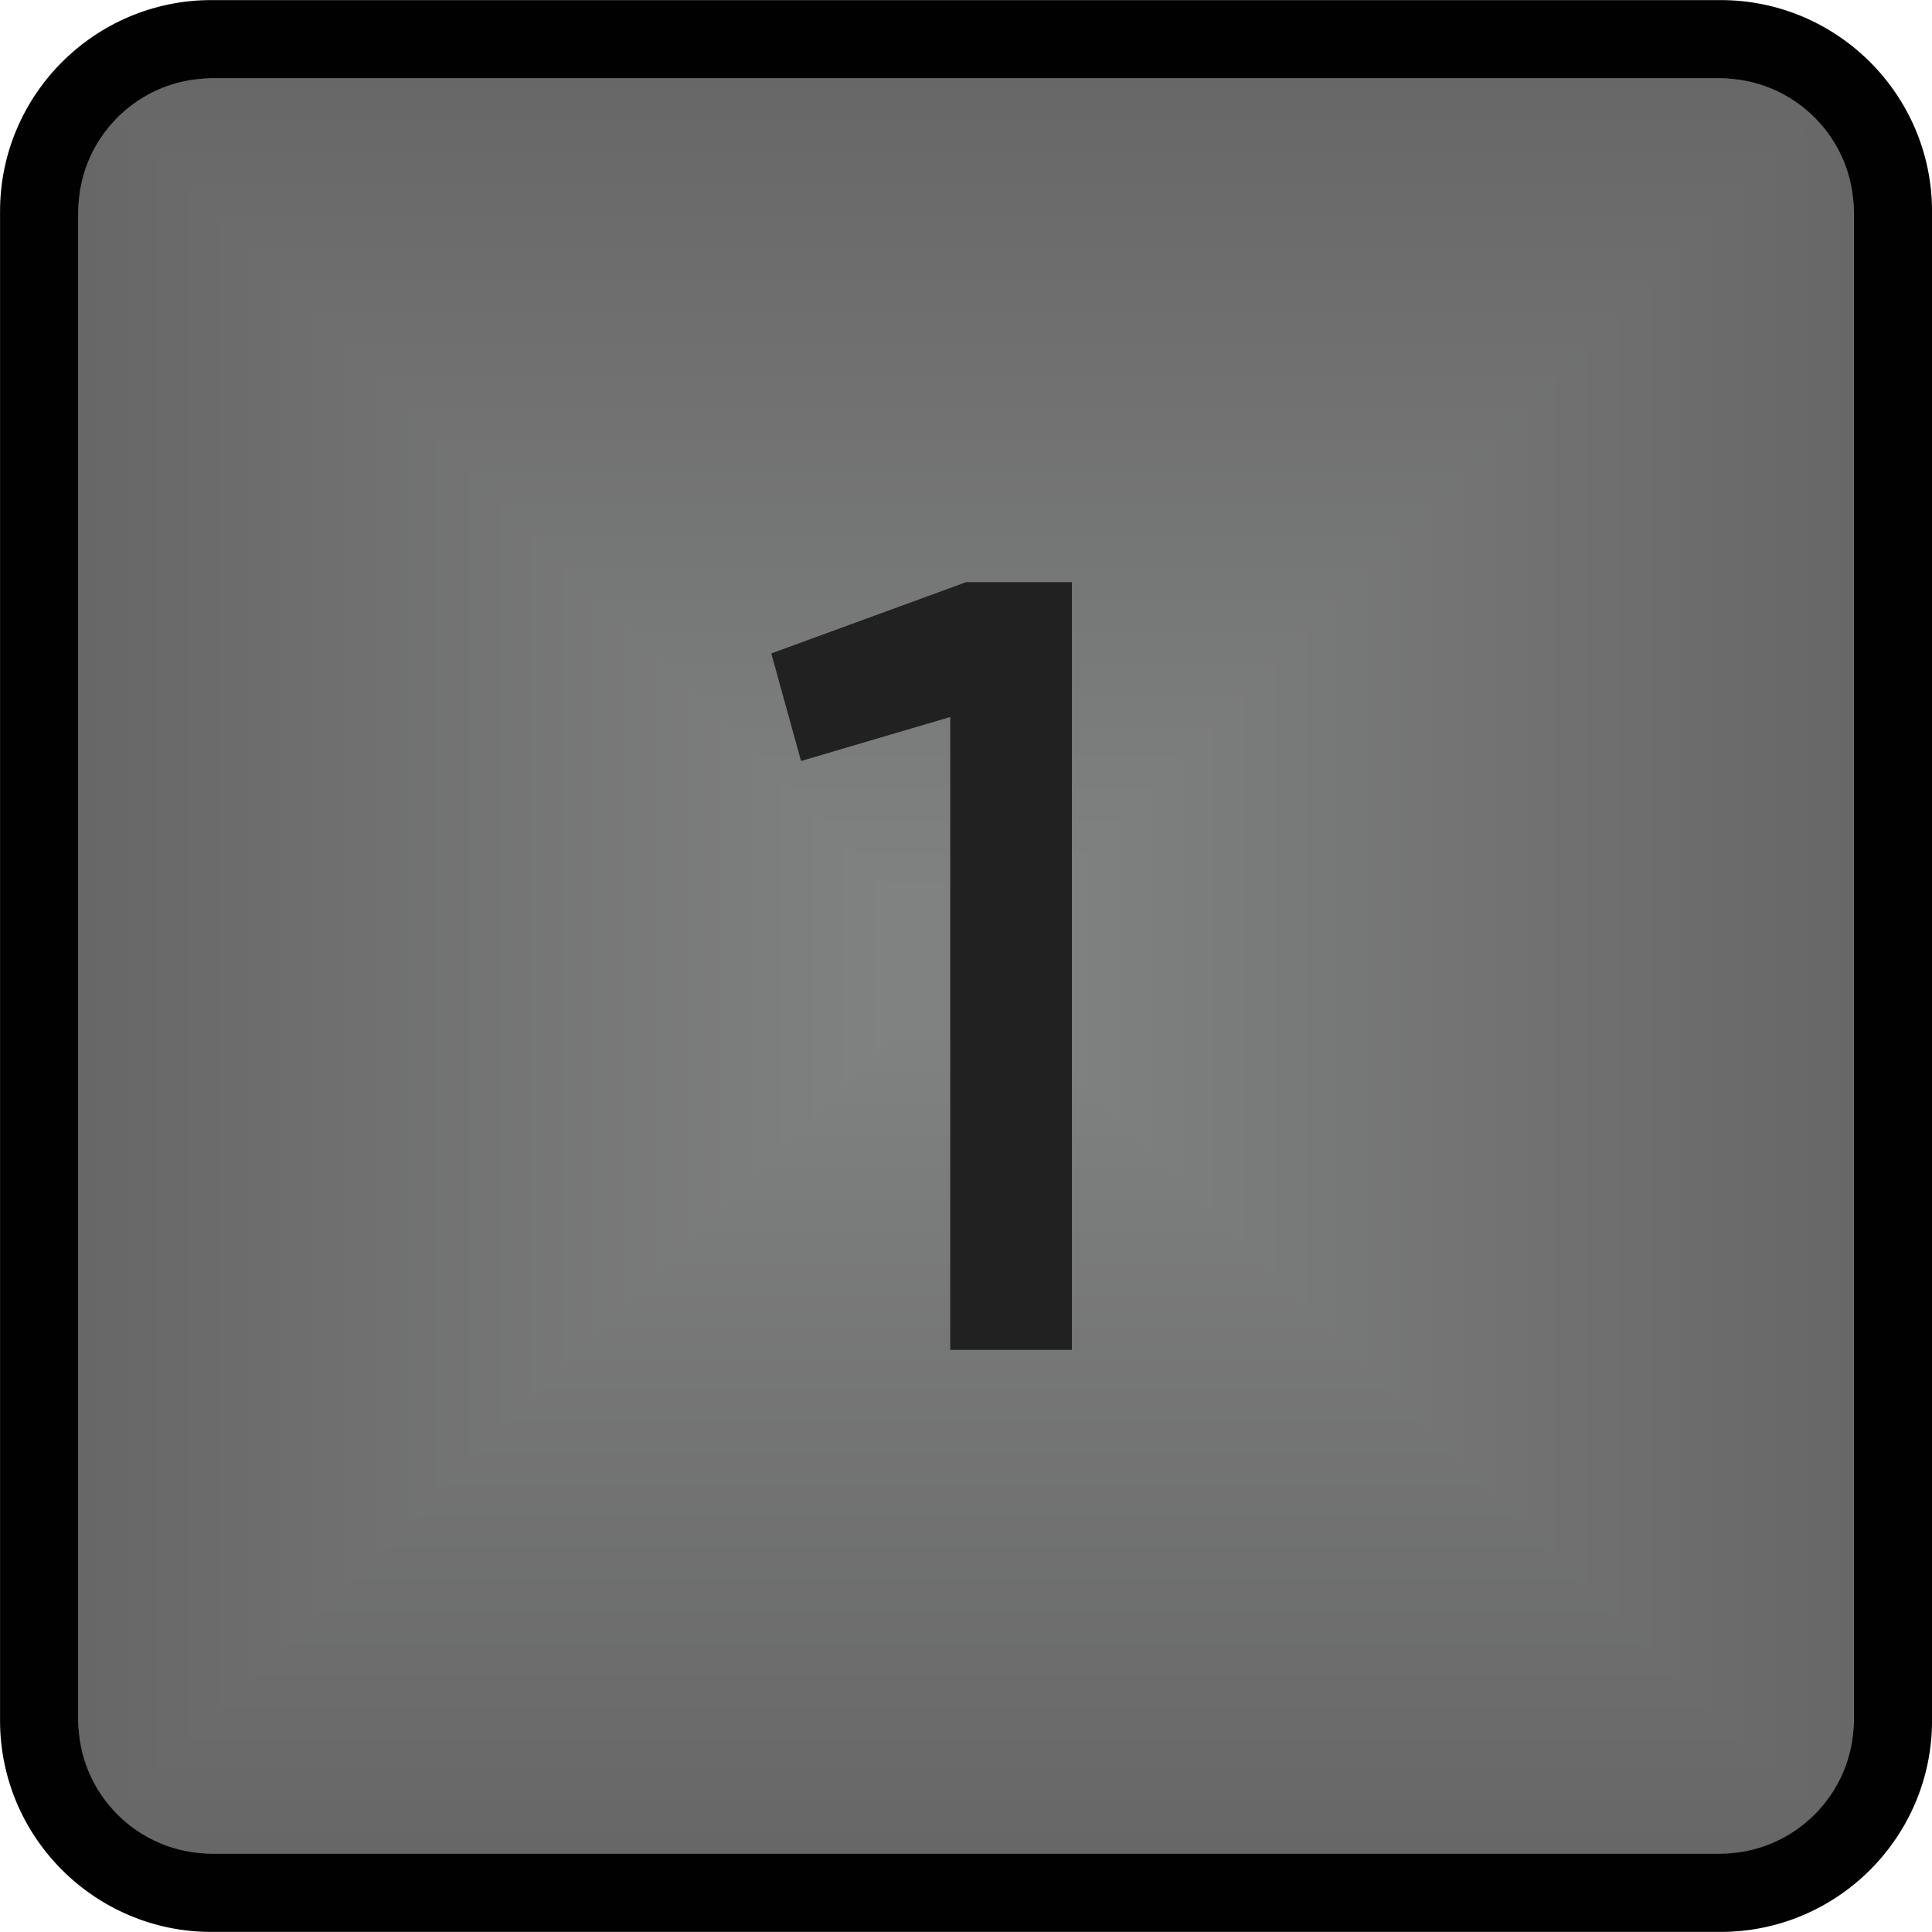
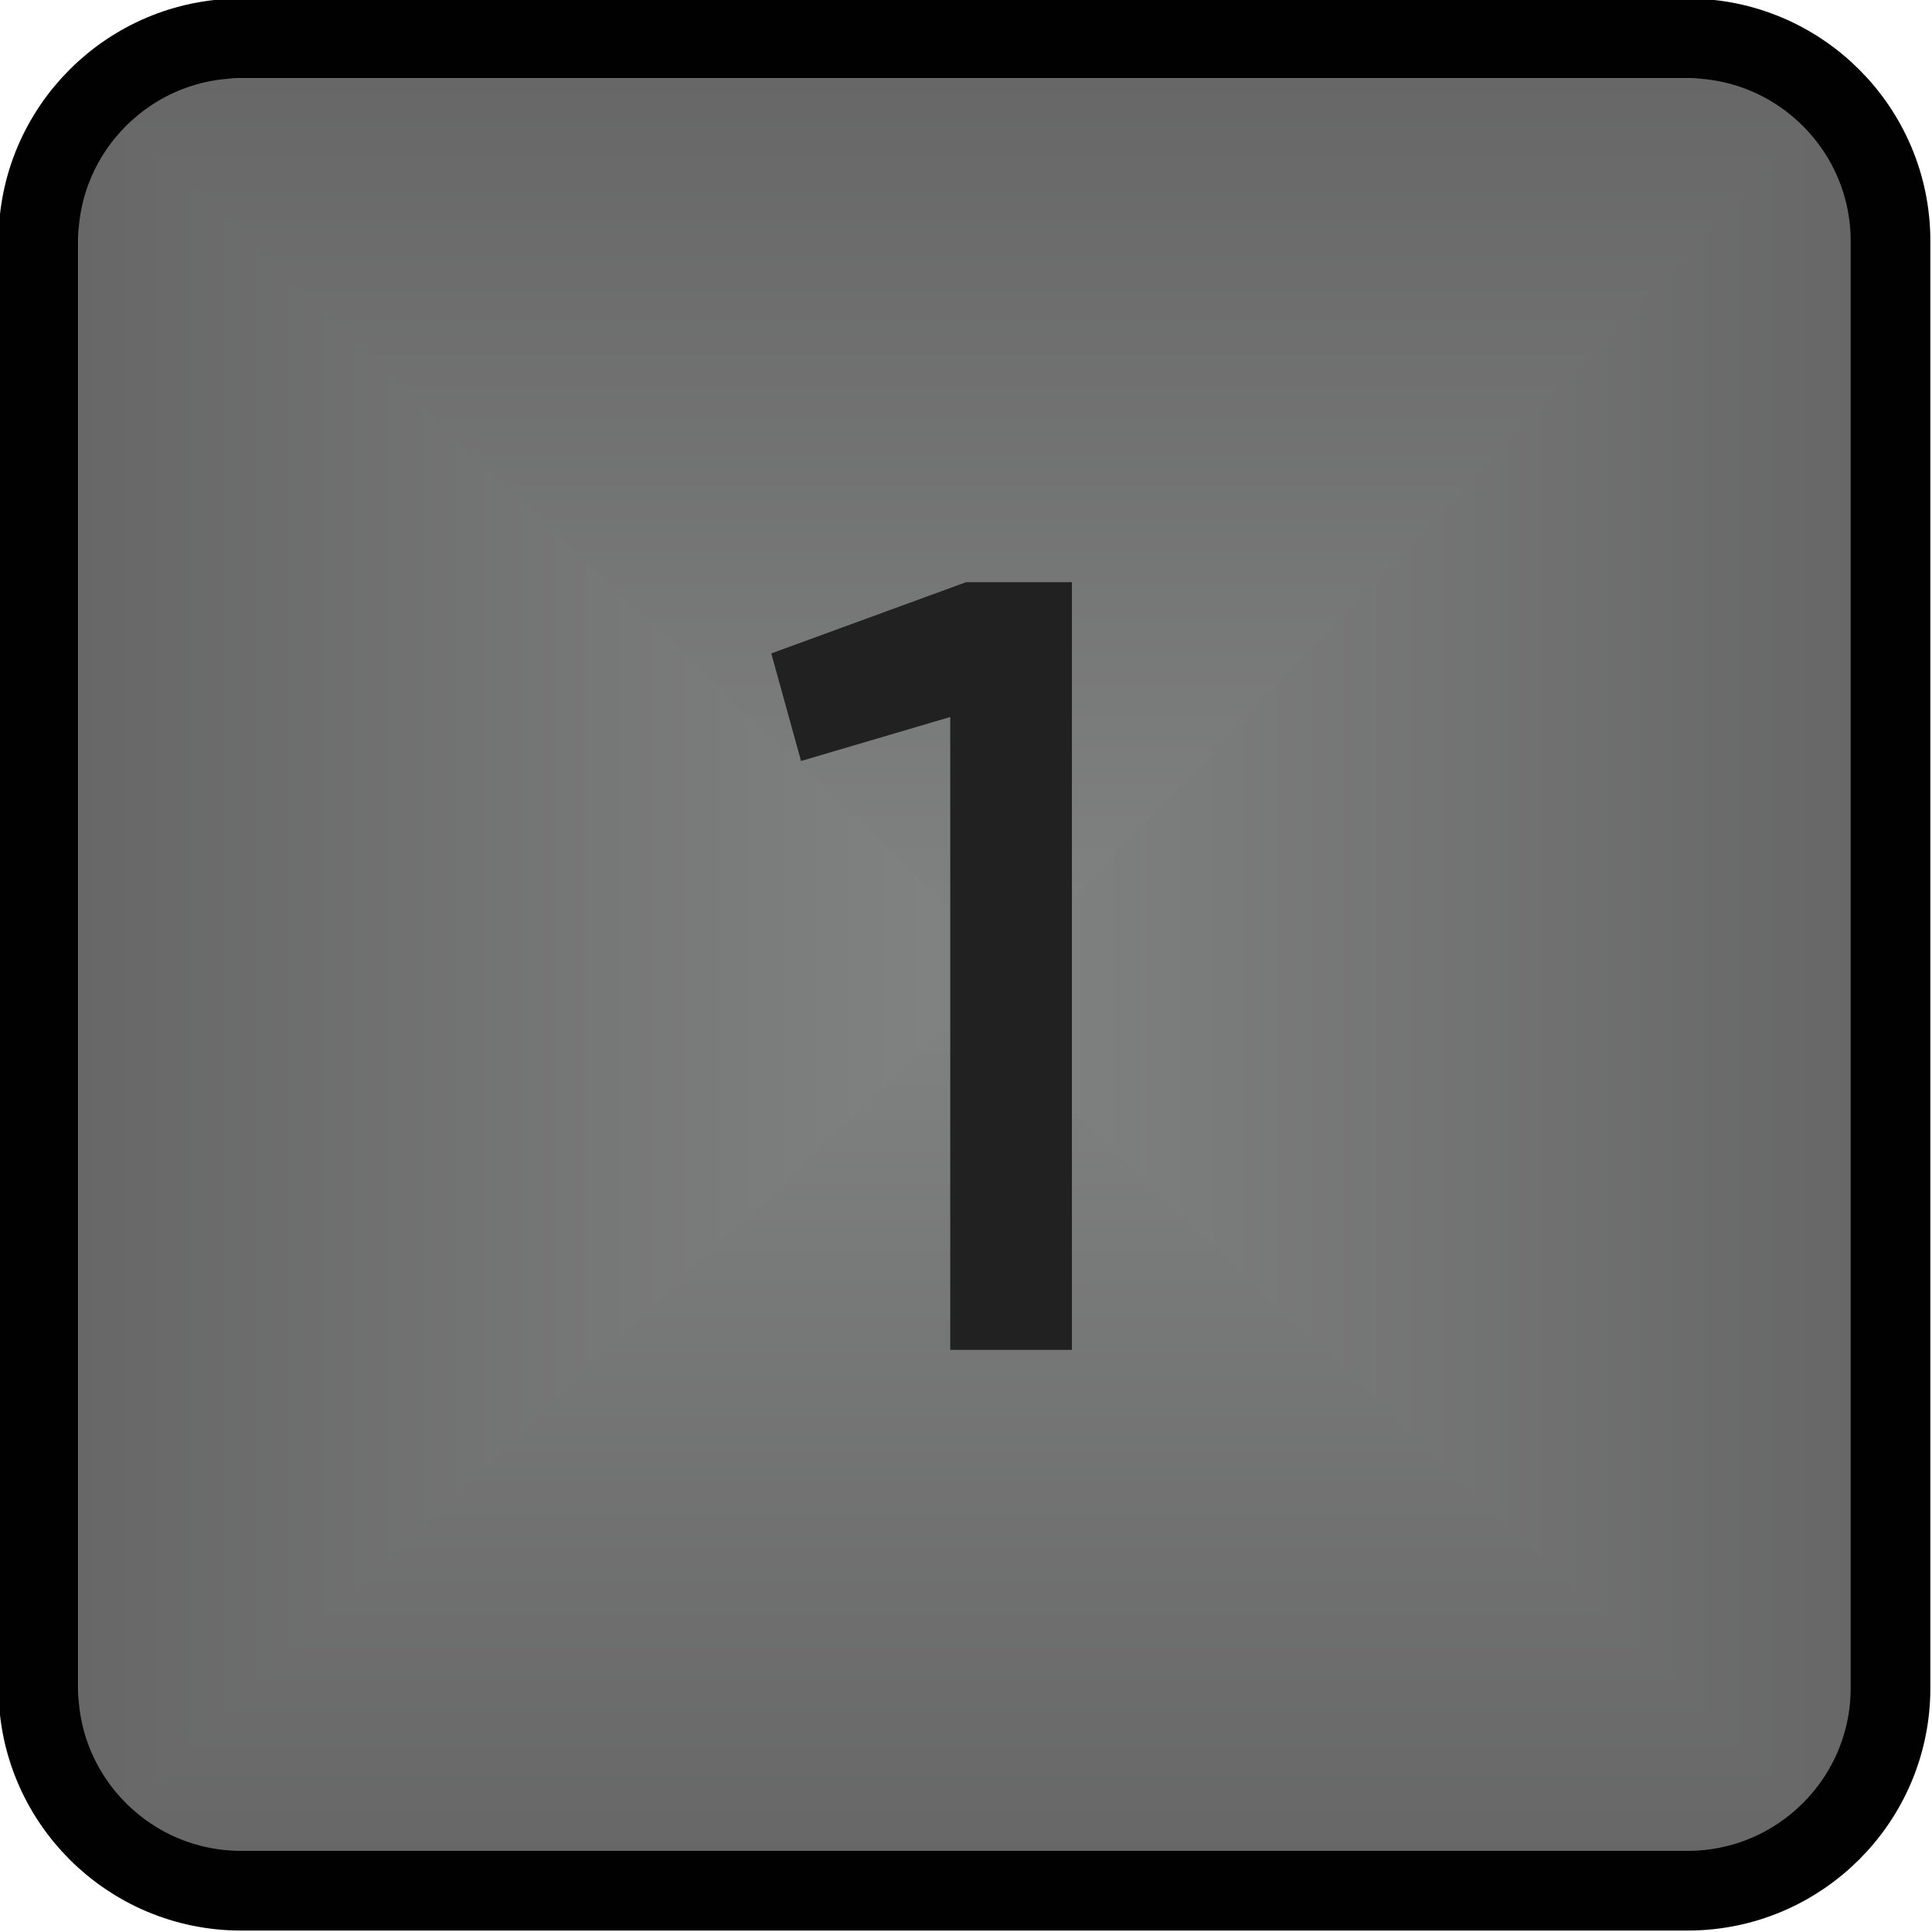
<svg xmlns="http://www.w3.org/2000/svg" viewBox="0 0 16.452 16.452" height="4.353mm" width="4.353mm" xml:space="preserve" id="svg62" version="1.1">
  <defs id="defs66">
    <linearGradient id="linearGradient90" spreadMethod="pad" gradientTransform="matrix(0,-5.664581,-12.83973,0,6.169606,6.164896)" gradientUnits="userSpaceOnUse" y2="0" x2="1" y1="0" x1="0">
      <stop id="stop84" offset="0" style="stop-opacity:1;stop-color:#808181" />
      <stop id="stop86" offset="0.087" style="stop-opacity:1;stop-color:#808181" />
      <stop id="stop88" offset="1" style="stop-opacity:1;stop-color:#676767" />
    </linearGradient>
    <linearGradient id="linearGradient112" spreadMethod="pad" gradientTransform="matrix(5.664581,0,0,-12.83973,6.174317,6.169606)" gradientUnits="userSpaceOnUse" y2="0" x2="1" y1="0" x1="0">
      <stop id="stop106" offset="0" style="stop-opacity:1;stop-color:#808181" />
      <stop id="stop108" offset="0.087" style="stop-opacity:1;stop-color:#808181" />
      <stop id="stop110" offset="1" style="stop-opacity:1;stop-color:#676767" />
    </linearGradient>
    <linearGradient id="linearGradient134" spreadMethod="pad" gradientTransform="matrix(0,5.664581,12.83973,0,6.169606,6.174316)" gradientUnits="userSpaceOnUse" y2="0" x2="1" y1="0" x1="0">
      <stop id="stop128" offset="0" style="stop-opacity:1;stop-color:#808181" />
      <stop id="stop130" offset="0.087" style="stop-opacity:1;stop-color:#808181" />
      <stop id="stop132" offset="1" style="stop-opacity:1;stop-color:#676767" />
    </linearGradient>
    <linearGradient id="linearGradient156" spreadMethod="pad" gradientTransform="matrix(-5.664581,0,0,12.83973,6.164896,6.169607)" gradientUnits="userSpaceOnUse" y2="0" x2="1" y1="0" x1="0">
      <stop id="stop150" offset="0" style="stop-opacity:1;stop-color:#808181" />
      <stop id="stop152" offset="0.087" style="stop-opacity:1;stop-color:#808181" />
      <stop id="stop154" offset="1" style="stop-opacity:1;stop-color:#676767" />
    </linearGradient>
    <clipPath id="clipPath166" clipPathUnits="userSpaceOnUse">
      <path id="path164" d="M 0,12.339 H 12.339 V 0 H 0 Z" />
    </clipPath>
  </defs>
  <g transform="matrix(1.333333,0,0,-1.333333,0,16.45227)" id="g70">
-     <g transform="matrix(1,0,0,1.028312,0,-0.01415609)" id="g72">
+     <g transform="matrix(1,0,0,1.050795,0,-0.04918956)" id="g72">
      <g id="g74">
        <g id="g80">
          <g id="g82">
            <path id="path92" style="fill:url(#linearGradient90);stroke:none" d="M 6.161,6.161 0.508,0.508 C 0.504,0.504 0.506,0.5 0.512,0.5 v 0 h 11.315 c 0.007,0 0.008,0.004 0.004,0.008 v 0 L 6.178,6.161 C 6.175,6.164 6.172,6.165 6.169,6.165 v 0 C 6.167,6.165 6.164,6.164 6.161,6.161" />
          </g>
        </g>
      </g>
    </g>
-     <g transform="matrix(1.003003,0,0,1,-0.03555255,0)" id="g94">
+     <g transform="matrix(1.050842,0,0,1,-0.6147739,0)" id="g94">
      <g id="g96">
        <g id="g102">
          <g id="g104">
            <path id="path114" style="fill:url(#linearGradient112);stroke:none" d="M 11.831,11.831 6.178,6.178 C 6.173,6.173 6.173,6.166 6.178,6.161 v 0 l 5.653,-5.653 c 0.004,-0.004 0.008,-0.003 0.008,0.004 v 0 11.316 c 0,0.003 -0.002,0.005 -0.003,0.005 v 0 c -0.002,0 -0.003,-10e-4 -0.005,-0.002" />
          </g>
        </g>
      </g>
    </g>
-     <g transform="matrix(1,0,0,1.011325,0,-0.1340811)" id="g116">
+     <g transform="matrix(1,0,0,1.050842,0,-0.6019159)" id="g116">
      <g id="g118">
        <g id="g124">
          <g id="g126">
            <path id="path136" style="fill:url(#linearGradient134);stroke:none" d="m 0.512,11.839 c -0.006,0 -0.008,-0.004 -0.004,-0.008 v 0 L 6.161,6.178 c 0.005,-0.005 0.012,-0.005 0.017,0 v 0 l 5.653,5.653 c 0.004,0.004 0.003,0.008 -0.004,0.008 v 0 z" />
          </g>
        </g>
      </g>
    </g>
-     <g transform="matrix(1.003003,0,0,1,-0.0015015,0)" id="g138">
+     <g transform="matrix(1.050842,0,0,1,-0.02542091,0)" id="g138">
      <g id="g140">
        <g id="g146">
          <g id="g148">
            <path id="path158" style="fill:url(#linearGradient156);stroke:none" d="M 0.5,11.828 V 0.512 C 0.5,0.505 0.504,0.504 0.508,0.508 v 0 l 5.653,5.653 c 0.005,0.005 0.005,0.012 0,0.017 v 0 l -5.653,5.653 c -0.001,0.001 -0.003,0.002 -0.004,0.002 v 0 C 0.502,11.833 0.5,11.831 0.5,11.828" />
          </g>
        </g>
      </g>
    </g>
-     <g id="g160">
-       <g clip-path="url(#clipPath166)" id="g162">
-         <g transform="translate(10.9883,12.3387)" id="g168">
-           <path id="path170" style="fill:#010101;fill-opacity:1;fill-rule:nonzero;stroke:none" d="m 0,0 h -9.638 c -0.744,0 -1.35,-0.605 -1.35,-1.35 v -9.638 c 0,-0.745 0.606,-1.35 1.35,-1.35 H 0 c 0.745,0 1.351,0.605 1.351,1.35 V -1.35 C 1.351,-0.605 0.745,0 0,0 m 0,-0.5 c 0.468,0 0.851,-0.382 0.851,-0.85 v -9.638 c 0,-0.468 -0.383,-0.85 -0.851,-0.85 h -9.638 c -0.467,0 -0.85,0.382 -0.85,0.85 v 9.638 c 0,0.468 0.383,0.85 0.85,0.85 L 0,-0.5" />
-         </g>
-         <g transform="translate(6.1699,8.621)" id="g172">
-           <path id="path174" style="fill:#212121;fill-opacity:1;fill-rule:nonzero;stroke:none" d="m 0,0 h 0.676 v -4.903 h -0.777 v 4.042 l -0.953,-0.281 -0.19,0.687 z" />
-         </g>
-       </g>
+     <g style="opacity:1;stop-opacity:1" transform="translate(6.1699,8.621)" id="g172">
+       <path id="path174" style="fill:#212121;fill-opacity:1;fill-rule:nonzero;stroke:none" d="m 0,0 h 0.676 v -4.903 h -0.777 v 4.042 l -0.953,-0.281 -0.19,0.687 z" />
    </g>
+     <path id="path170-3" style="opacity:1;fill:#010101;fill-opacity:0;fill-rule:nonzero;stroke:#010101;stroke-width:0.509;stroke-miterlimit:4;stroke-dasharray:none;stroke-opacity:1;stop-opacity:1" d="M 10.779,12.094 H 1.539 c -0.713,0 -1.294,-0.58 -1.294,-1.294 V 1.558 c 0,-0.714 0.581,-1.294 1.294,-1.294 h 9.24 c 0.714,0 1.295,0.58 1.295,1.294 v 9.242 c 0,0.714 -0.581,1.294 -1.295,1.294" />
  </g>
</svg>
